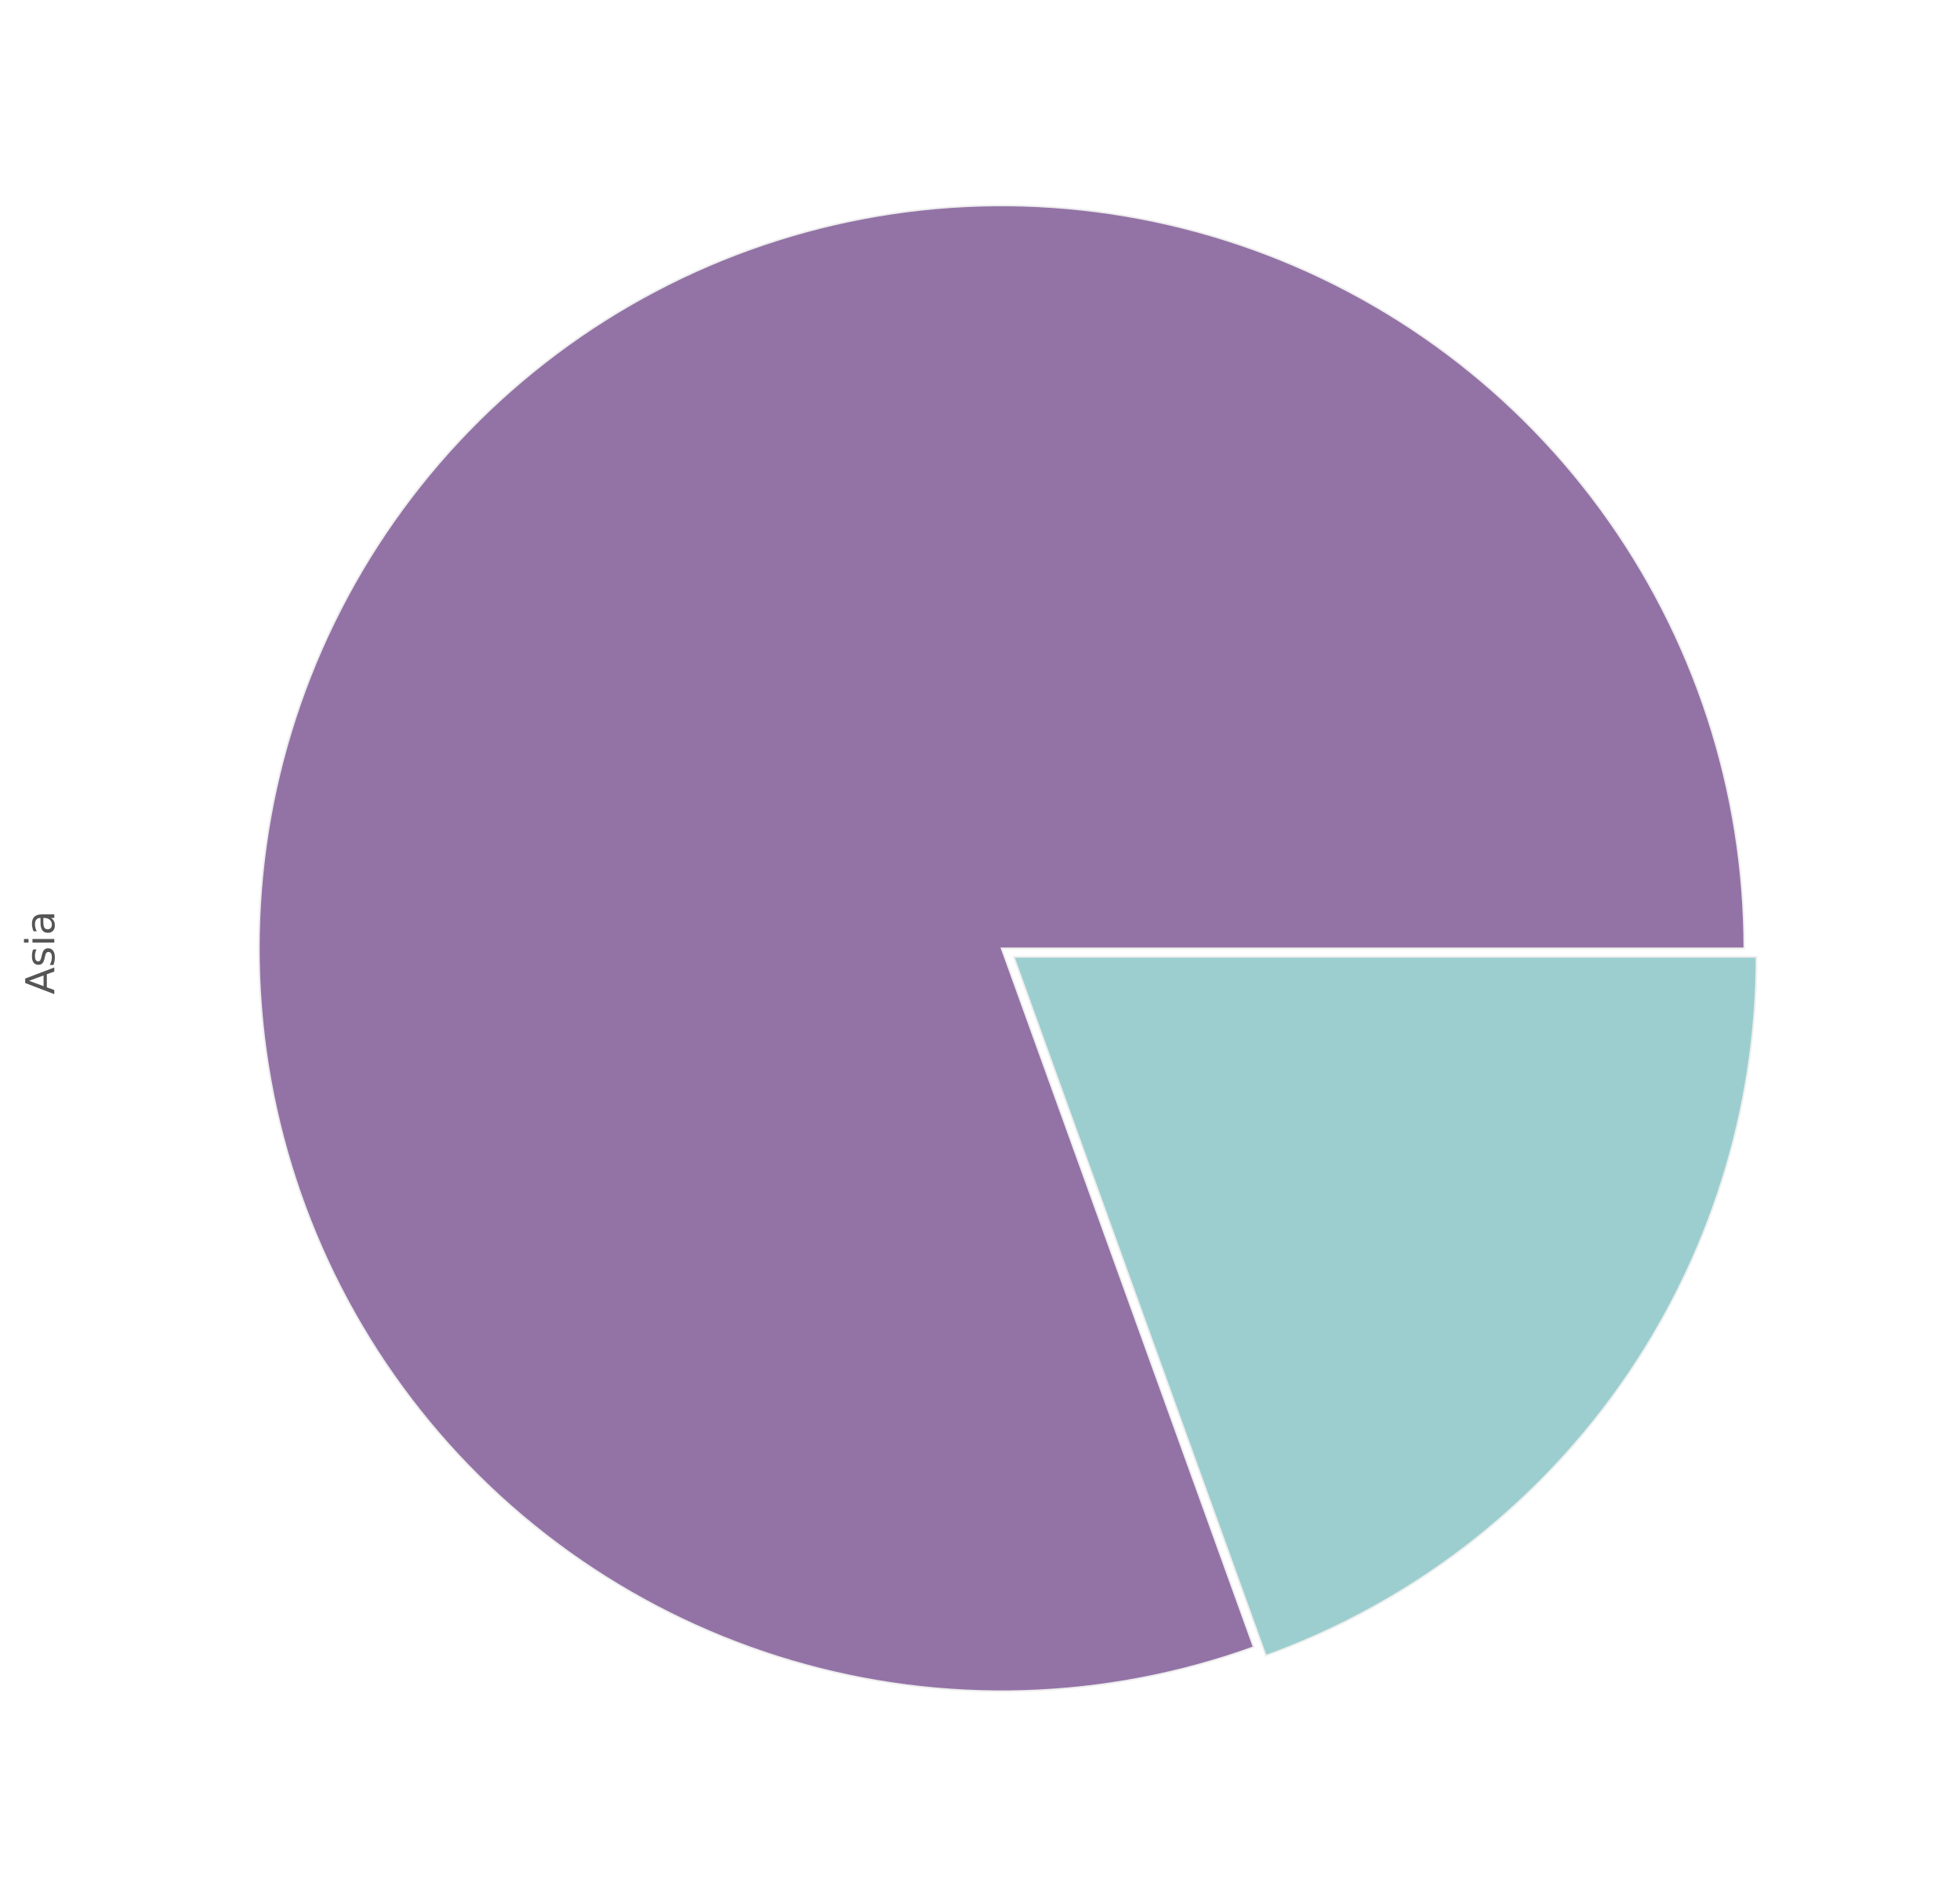
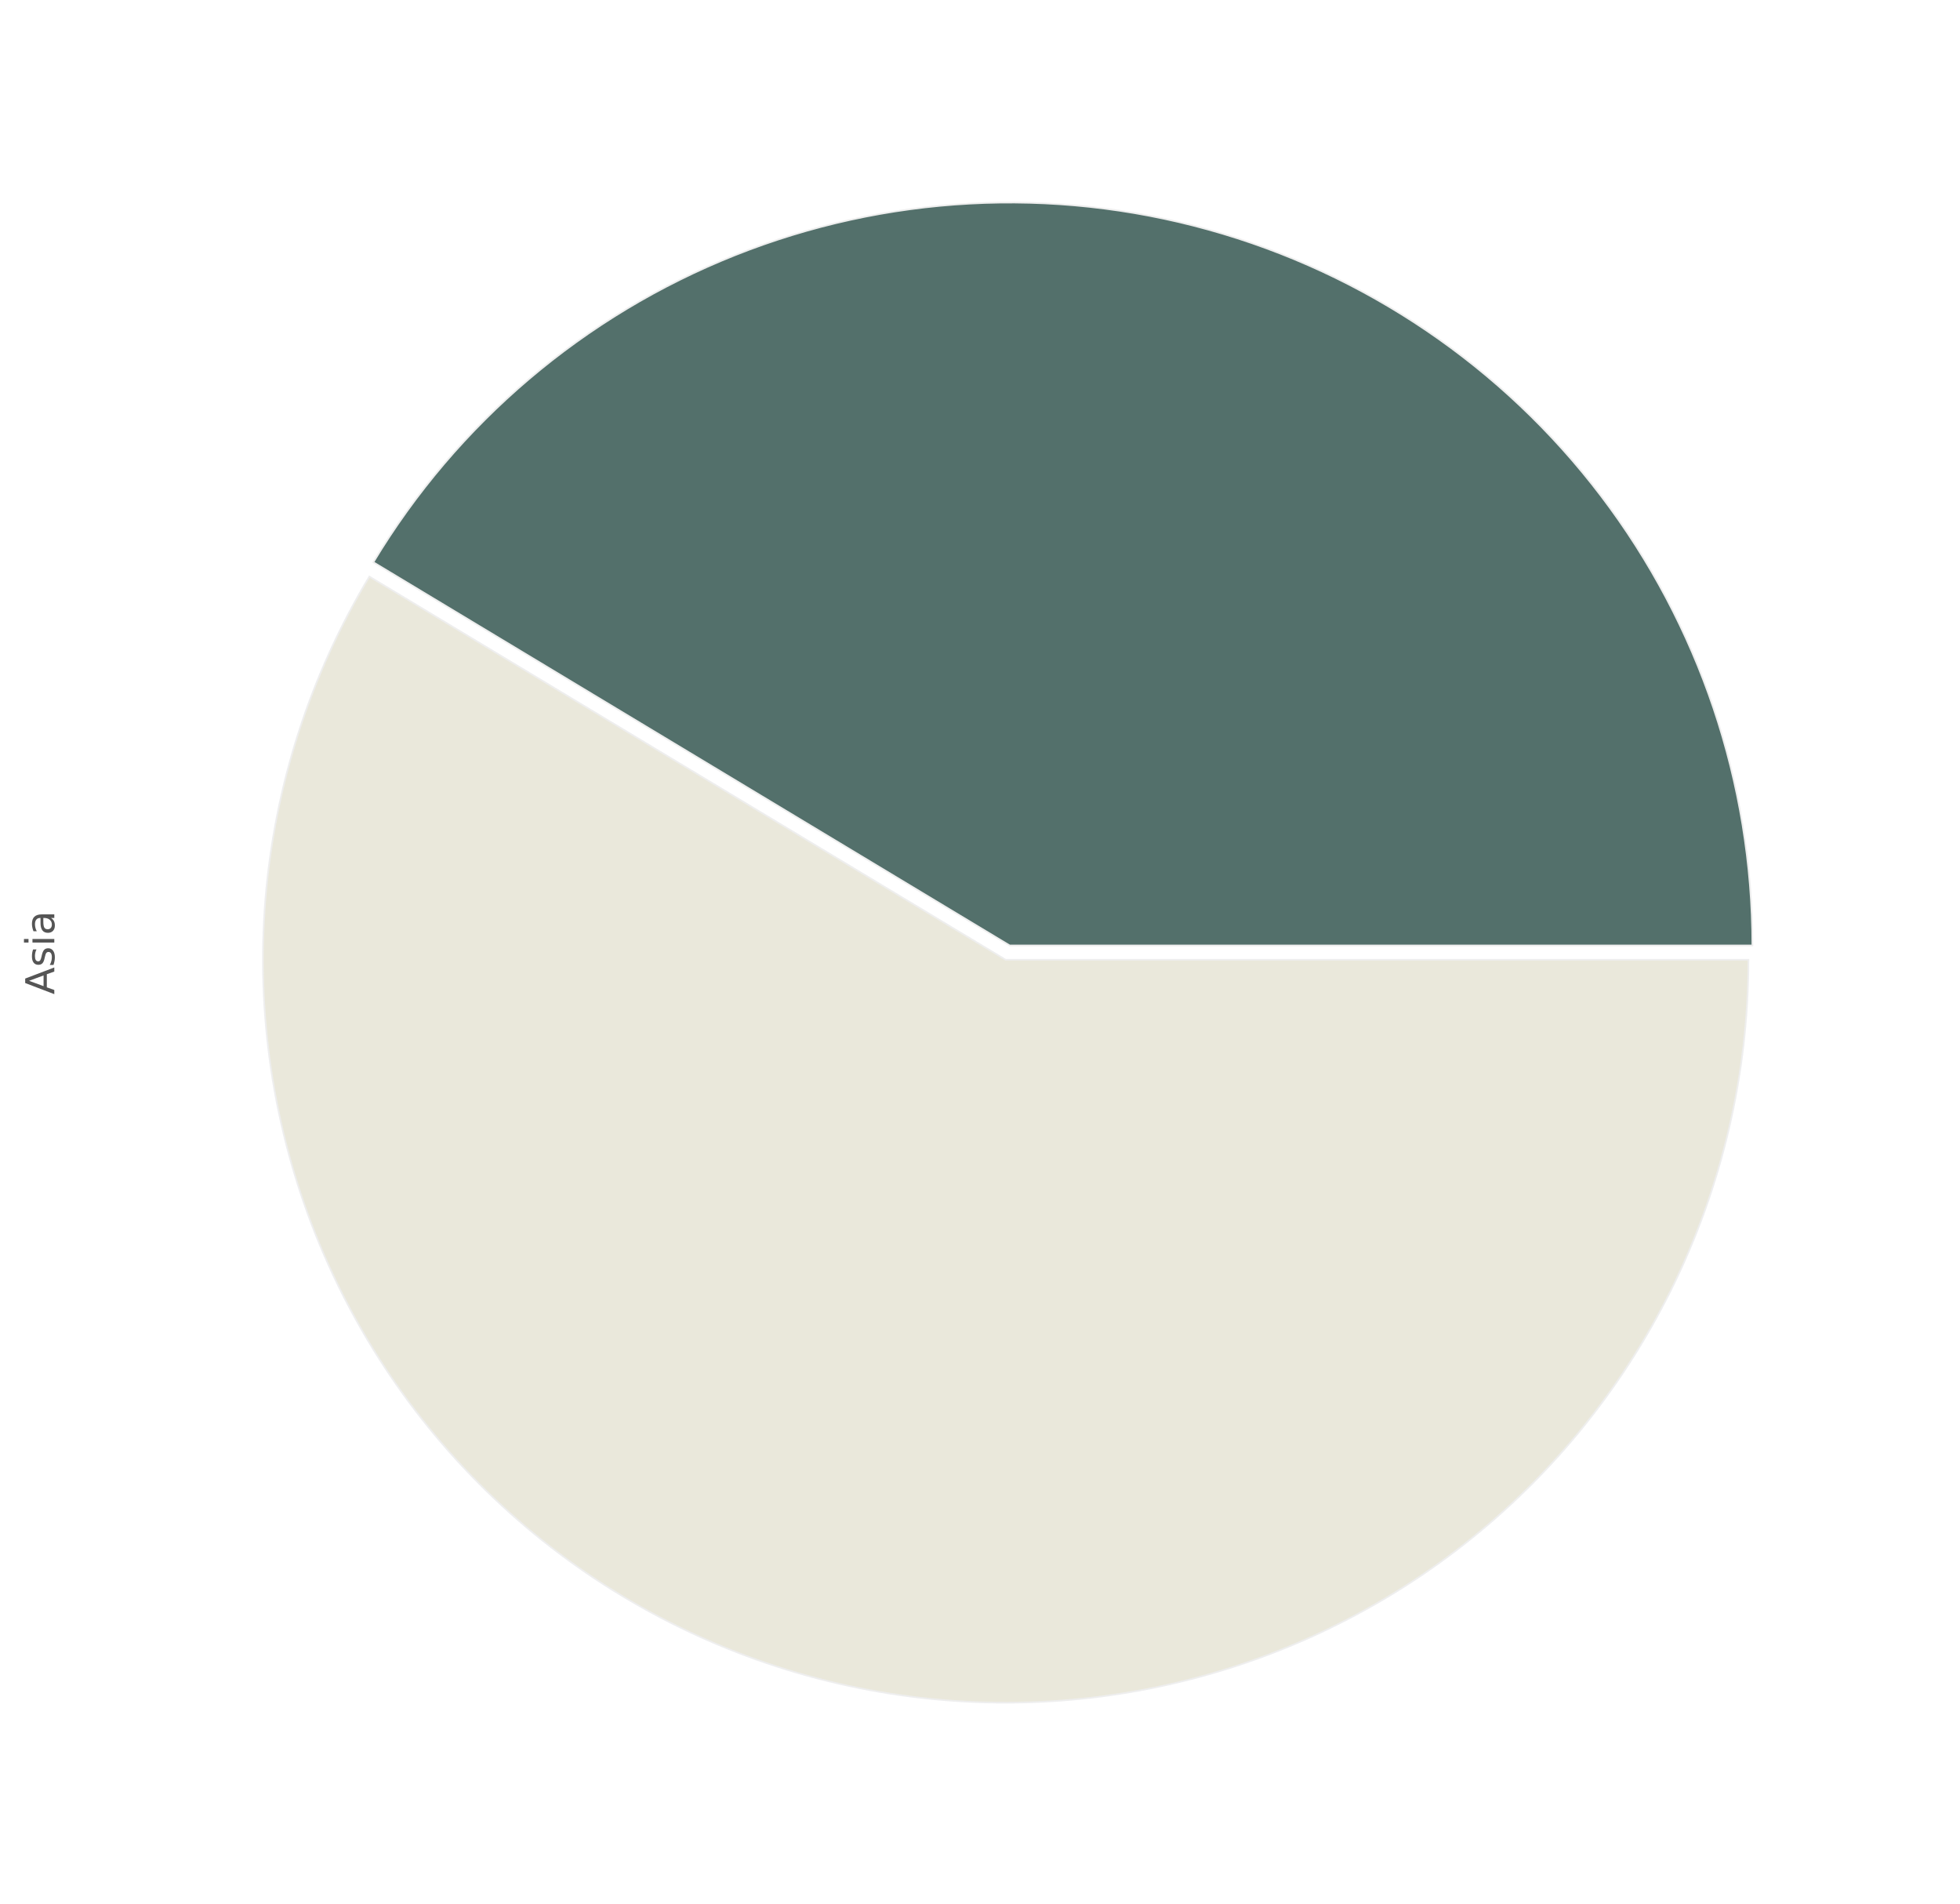
<svg xmlns="http://www.w3.org/2000/svg" xmlns:xlink="http://www.w3.org/1999/xlink" height="572pt" version="1.1" viewBox="0 0 589 572" width="589pt">
  <defs>
    <style type="text/css">
*{stroke-linecap:butt;stroke-linejoin:round;stroke-miterlimit:100000;}
  </style>
  </defs>
  <g id="figure_1">
    <g id="patch_1">
      <path d="M 0 572.4  L 589.014 572.4  L 589.014 0  L 0 0  z " style="fill:#ffffff;" />
    </g>
    <g id="axes_1">
      <g id="matplotlib.axis_1" />
      <g id="matplotlib.axis_2">
        <g id="text_1">
          <defs>
            <path d="M 34.281 27.484  Q 23.391 27.484 19.188 25  Q 14.984 22.516 14.984 16.5  Q 14.984 11.719 18.141 8.906  Q 21.297 6.109 26.703 6.109  Q 34.188 6.109 38.703 11.406  Q 43.219 16.703 43.219 25.484  L 43.219 27.484  z M 52.203 31.203  L 52.203 0  L 43.219 0  L 43.219 8.297  Q 40.141 3.328 35.547 0.953  Q 30.953 -1.422 24.312 -1.422  Q 15.922 -1.422 10.953 3.297  Q 6 8.016 6 15.922  Q 6 25.141 12.172 29.828  Q 18.359 34.516 30.609 34.516  L 43.219 34.516  L 43.219 35.406  Q 43.219 41.609 39.141 45  Q 35.062 48.391 27.688 48.391  Q 23 48.391 18.547 47.266  Q 14.109 46.141 10.016 43.891  L 10.016 52.203  Q 14.938 54.109 19.578 55.047  Q 24.219 56 28.609 56  Q 40.484 56 46.344 49.844  Q 52.203 43.703 52.203 31.203  " id="BitstreamVeraSans-Roman-61" />
            <path d="M 9.422 54.688  L 18.406 54.688  L 18.406 0  L 9.422 0  z M 9.422 75.984  L 18.406 75.984  L 18.406 64.594  L 9.422 64.594  z " id="BitstreamVeraSans-Roman-69" />
            <path d="M 44.281 53.078  L 44.281 44.578  Q 40.484 46.531 36.375 47.5  Q 32.281 48.484 27.875 48.484  Q 21.188 48.484 17.844 46.438  Q 14.5 44.391 14.5 40.281  Q 14.5 37.156 16.891 35.375  Q 19.281 33.594 26.516 31.984  L 29.594 31.297  Q 39.156 29.25 43.188 25.516  Q 47.219 21.781 47.219 15.094  Q 47.219 7.469 41.188 3.016  Q 35.156 -1.422 24.609 -1.422  Q 20.219 -1.422 15.453 -0.562  Q 10.688 0.297 5.422 2  L 5.422 11.281  Q 10.406 8.688 15.234 7.391  Q 20.062 6.109 24.812 6.109  Q 31.156 6.109 34.562 8.281  Q 37.984 10.453 37.984 14.406  Q 37.984 18.062 35.516 20.016  Q 33.062 21.969 24.703 23.781  L 21.578 24.516  Q 13.234 26.266 9.516 29.906  Q 5.812 33.547 5.812 39.891  Q 5.812 47.609 11.281 51.797  Q 16.75 56 26.812 56  Q 31.781 56 36.172 55.266  Q 40.578 54.547 44.281 53.078  " id="BitstreamVeraSans-Roman-73" />
            <path d="M 34.188 63.188  L 20.797 26.906  L 47.609 26.906  z M 28.609 72.906  L 39.797 72.906  L 67.578 0  L 57.328 0  L 50.688 18.703  L 17.828 18.703  L 11.188 0  L 0.781 0  z " id="BitstreamVeraSans-Roman-41" />
          </defs>
          <g style="fill:#555555;" transform="translate(16.31812 298.7738)rotate(-90.0)scale(0.12 -0.12)">
            <use xlink:href="#BitstreamVeraSans-Roman-41" />
            <use x="68.408" xlink:href="#BitstreamVeraSans-Roman-73" />
            <use x="120.508" xlink:href="#BitstreamVeraSans-Roman-69" />
            <use x="148.291" xlink:href="#BitstreamVeraSans-Roman-61" />
          </g>
        </g>
      </g>
      <g id="patch_2">
-         <path d="M 524.187 284.917  C 524.187 261.346 520.453 237.922 513.124 215.519  C 505.795 193.115 494.963 172.014 481.032 153  C 467.1 133.985 450.244 117.298 431.091 103.558  C 411.938 89.818 390.729 79.198 368.253 72.094  C 345.777 64.991 322.317 61.492 298.747 61.728  C 275.176 61.965 251.791 65.934 229.462 73.488  C 207.134 81.041 186.142 92.084 167.269 106.206  C 148.395 120.328 131.878 137.351 118.331 156.641  C 104.784 175.931 94.378 197.245 87.5 219.791  C 80.622 242.337 77.359 265.831 77.832 289.398  C 78.305 312.965 82.509 336.309 90.286 358.561  C 98.064 380.812 109.317 401.692 123.628 420.423  C 137.938 439.154 155.126 455.499 174.551 468.852  C 193.976 482.205 215.394 492.397 238.008 499.048  C 260.622 505.699 284.147 508.726 307.708 508.016  C 331.269 507.306 354.57 502.869 376.742 494.868  L 300.987 284.917  L 524.187 284.917  z " style="fill:#9373a6;stroke:#eeeeee;stroke-linejoin:miter;stroke-width:0.5;" />
+         <path d="M 526.611 284.049  C 526.611 235.275 510.624 187.819 481.109 148.988  C 451.595 110.157 410.151 82.05 363.156 68.994  C 316.161 55.938 266.158 58.64 220.844 76.683  C 175.529 94.726 137.354 127.135 112.196 168.92  L 303.411 284.049  L 526.611 284.049  z " style="fill:#53706b;stroke:#eeeeee;stroke-linejoin:miter;stroke-width:0.5;" />
      </g>
      <g id="patch_3">
-         <path d="M 380.395 497.434  C 423.575 481.854 460.915 453.325 487.297 415.759  C 513.679 378.193 527.84 333.387 527.84 287.483  L 304.64 287.483  L 380.395 497.434  z " style="fill:#9ccecf;stroke:#eeeeee;stroke-linejoin:miter;stroke-width:0.5;" />
+         <path d="M 111.001 173.221  C 93.253 202.698 82.559 235.883 79.757 270.177  C 76.956 304.47 82.122 338.951 94.85 370.918  C 107.578 402.885 127.528 431.48 153.135 454.462  C 178.742 477.443 209.319 494.196 242.471 503.406  C 275.623 512.616 310.46 514.037 344.252 507.556  C 378.044 501.076 409.884 486.869 437.278 466.049  C 464.671 445.228 486.882 418.353 502.171 387.529  C 517.46 356.704 525.416 322.758 525.416 288.351  L 302.216 288.351  L 111.001 173.221  z " style="fill:#eae8db;stroke:#eeeeee;stroke-linejoin:miter;stroke-width:0.5;" />
      </g>
    </g>
  </g>
</svg>
